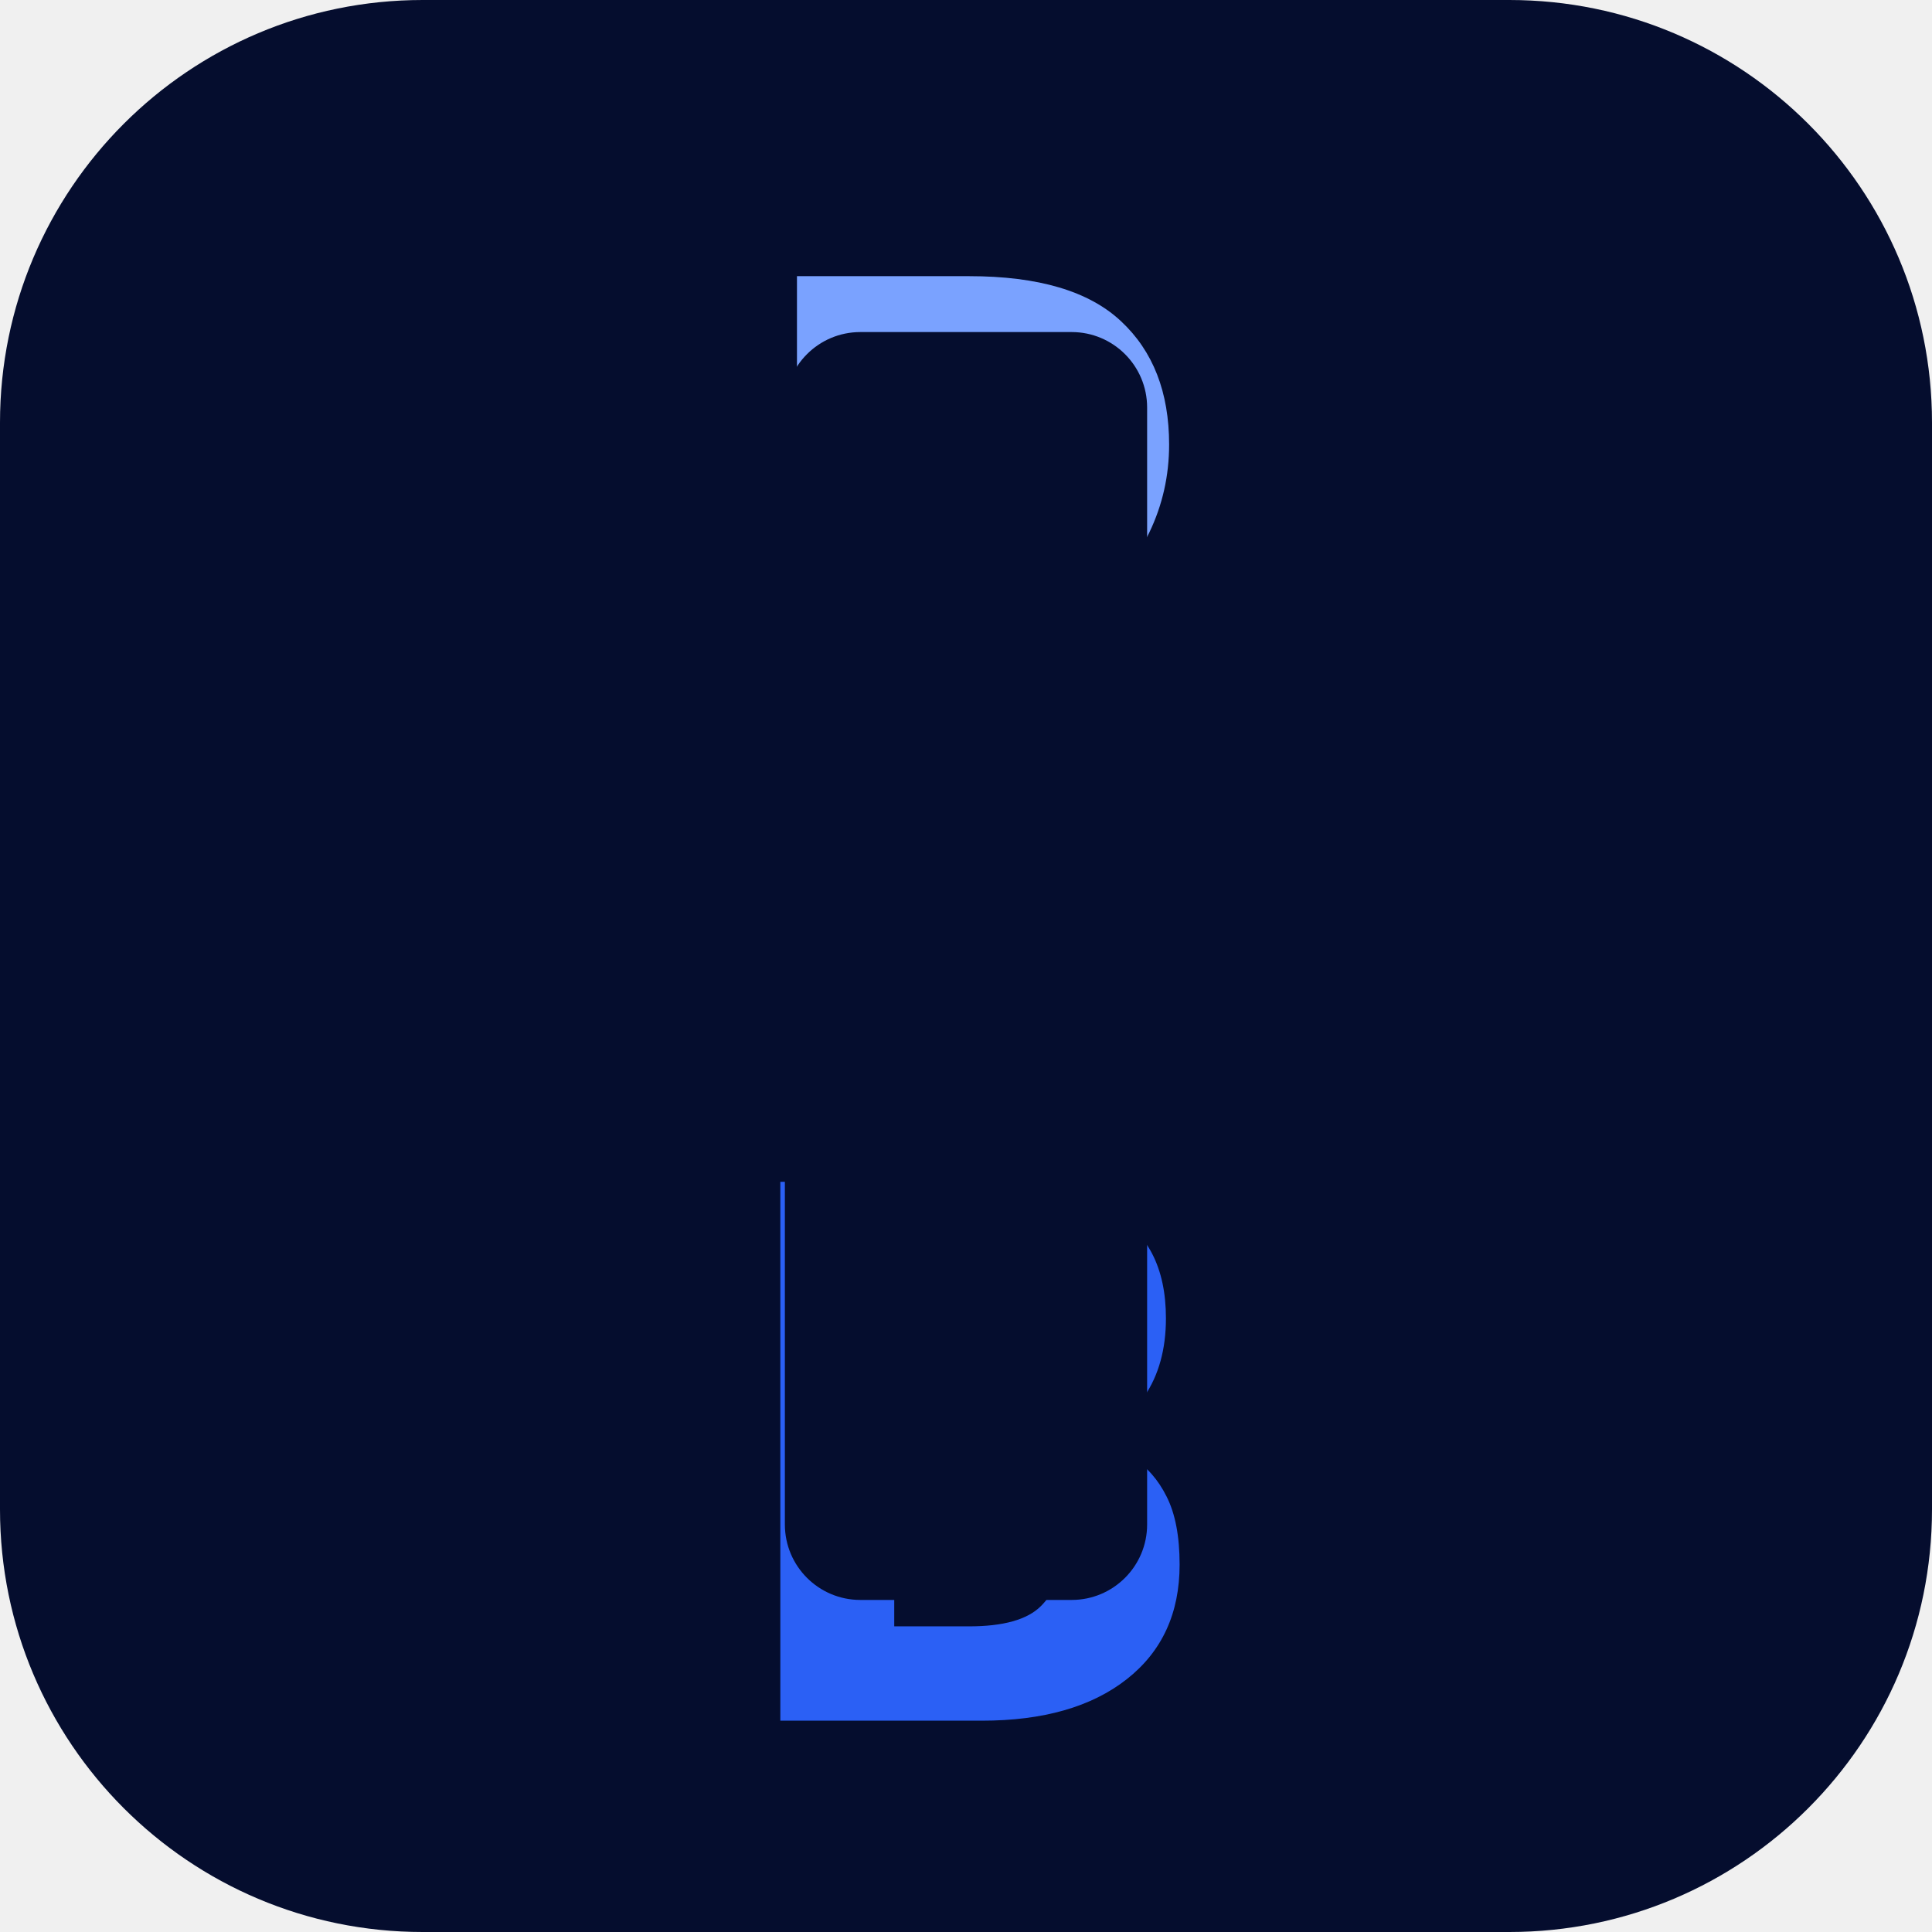
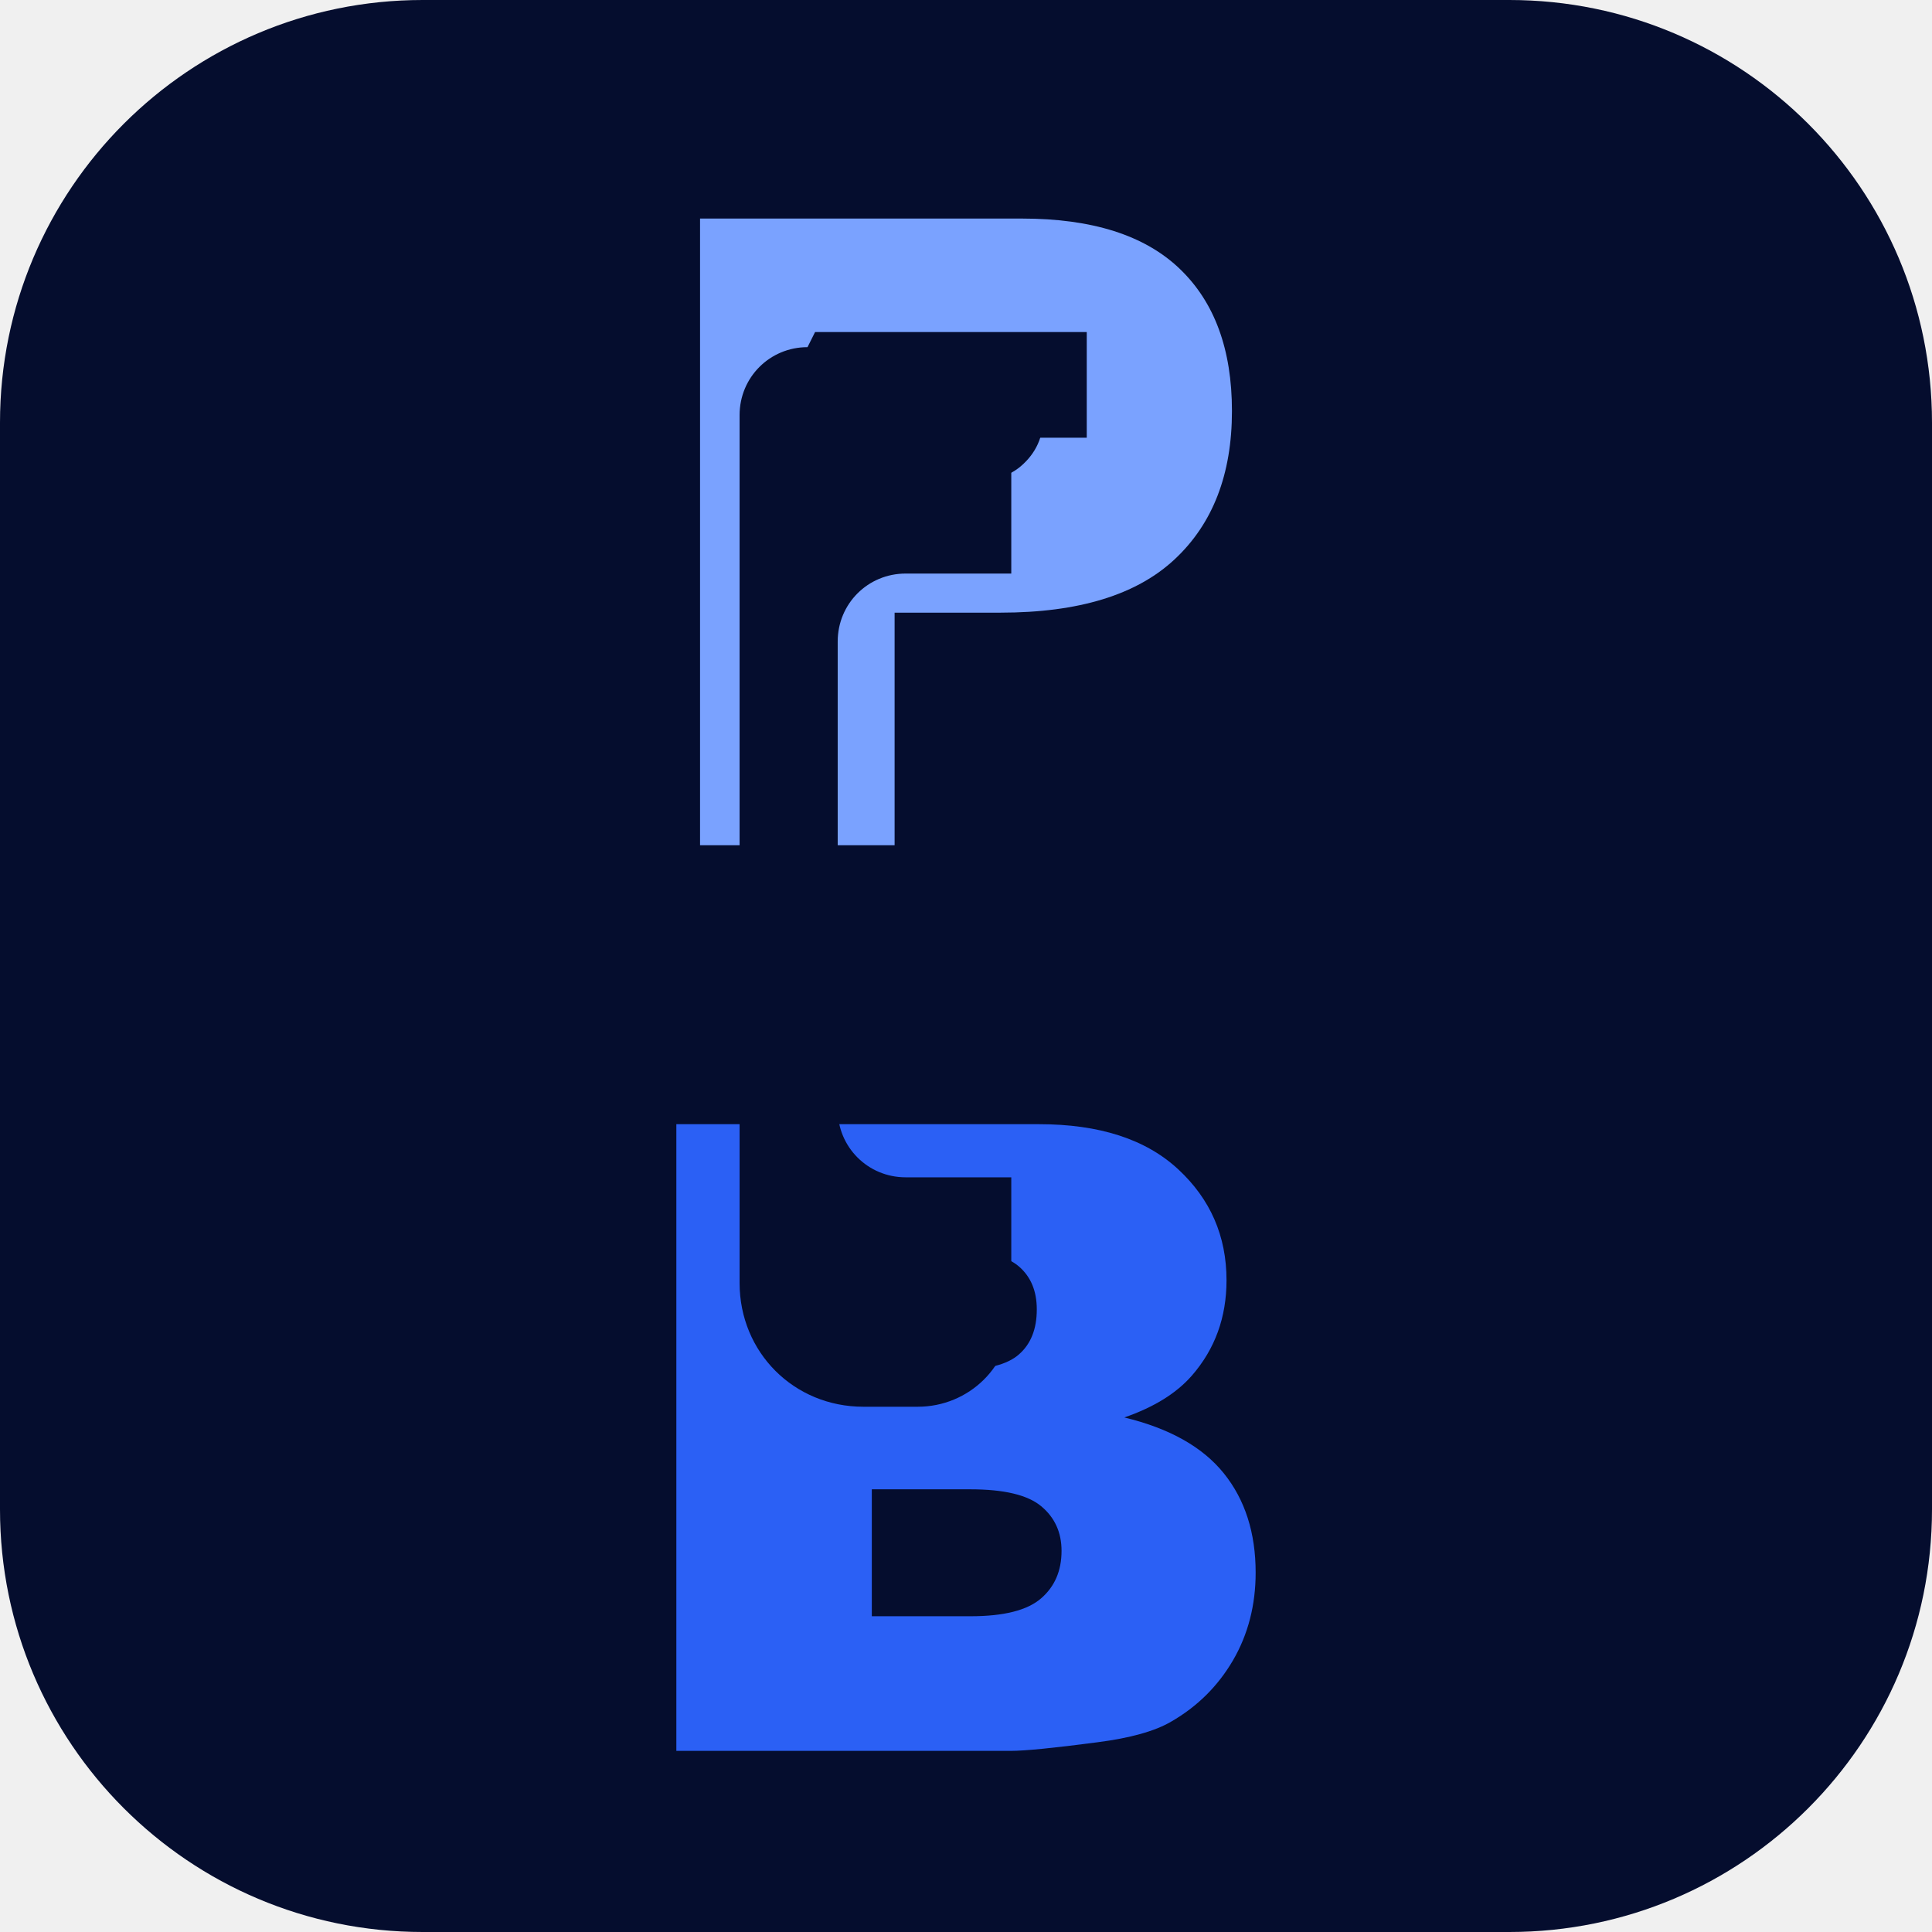
<svg xmlns="http://www.w3.org/2000/svg" viewBox="0 0 128 128" fill="none" role="img" aria-label="PixelBrief">
  <rect width="128" height="128" rx="28" fill="#050D2E" />
  <defs>
    <mask id="pb-cut-dark">
      <rect width="128" height="128" fill="white" />
-       <rect x="52" y="22" width="24" height="84" rx="5" fill="black" />
+       <path fill="black" d="M54 22h18v7h-5v9h-7c-2.5 0-4.5 2-4.5 4.5v31c0 2.5 2 4.5 4.5 4.5h7v9c0 3.5-2.8 6.2-6.2 6.2h-3.6c-4.6 0-8.2-3.6-8.2-8.2V27.5c0-2.5 2-4.5 4.5-4.5z" />
    </mask>
  </defs>
-   <g mask="url(#pb-cut-dark)">
-     <text x="64" y="54" text-anchor="middle" font-family="Arial Black, Impact, Haettenschweiler, sans-serif" font-size="50" font-weight="900" letter-spacing="-2" fill="#7AA2FF">P</text>
-     <text x="64" y="114" text-anchor="middle" font-family="Arial Black, Impact, Haettenschweiler, sans-serif" font-size="50" font-weight="900" letter-spacing="-2" fill="#2B60F5">B</text>
+   <g mask="url(#pb-cut-dark)" shape-rendering="geometricPrecision">
+     <path fill="#7AA2FF" d="M46.38 56L46.38 14.48L67.71 14.48Q74.68 14.48 78.15 17.80Q81.62 21.11 81.62 27.23Q81.62 33.51 77.83 37.05Q74.05 40.59 66.29 40.59L59.27 40.59L59.27 56L46.38 56M59.27 22.92L59.27 32.18L62.41 32.18Q66.12 32.18 67.63 30.89Q69.13 29.61 69.13 27.59Q69.13 25.64 67.82 24.28Q66.52 22.92 62.92 22.92" />
+     <path fill="#2B60F5" d="M44.81 116L44.81 74.48L68.83 74.48Q74.83 74.48 78.05 77.46Q81.26 80.43 81.26 84.82Q81.26 88.50 78.97 91.13Q77.44 92.89 74.49 93.91Q78.97 94.99 81.08 97.61Q83.19 100.23 83.19 104.19Q83.19 107.42 81.69 110Q80.19 112.57 77.58 114.07Q75.97 115.01 72.71 115.43Q68.38 116 66.96 116L44.81 116M57.76 82.89L57.76 90.77L63.33 90.77Q66.34 90.77 67.51 89.73Q68.69 88.70 68.69 86.75Q68.69 84.93 67.51 83.91Q66.34 82.89 63.42 82.89L57.76 82.89M57.76 98.67L57.76 107.08L64.30 107.08Q67.61 107.08 68.97 105.90Q70.33 104.73 70.33 102.75Q70.33 100.91 68.98 99.79Q67.64 98.67 64.27 98.67" />
  </g>
</svg>
